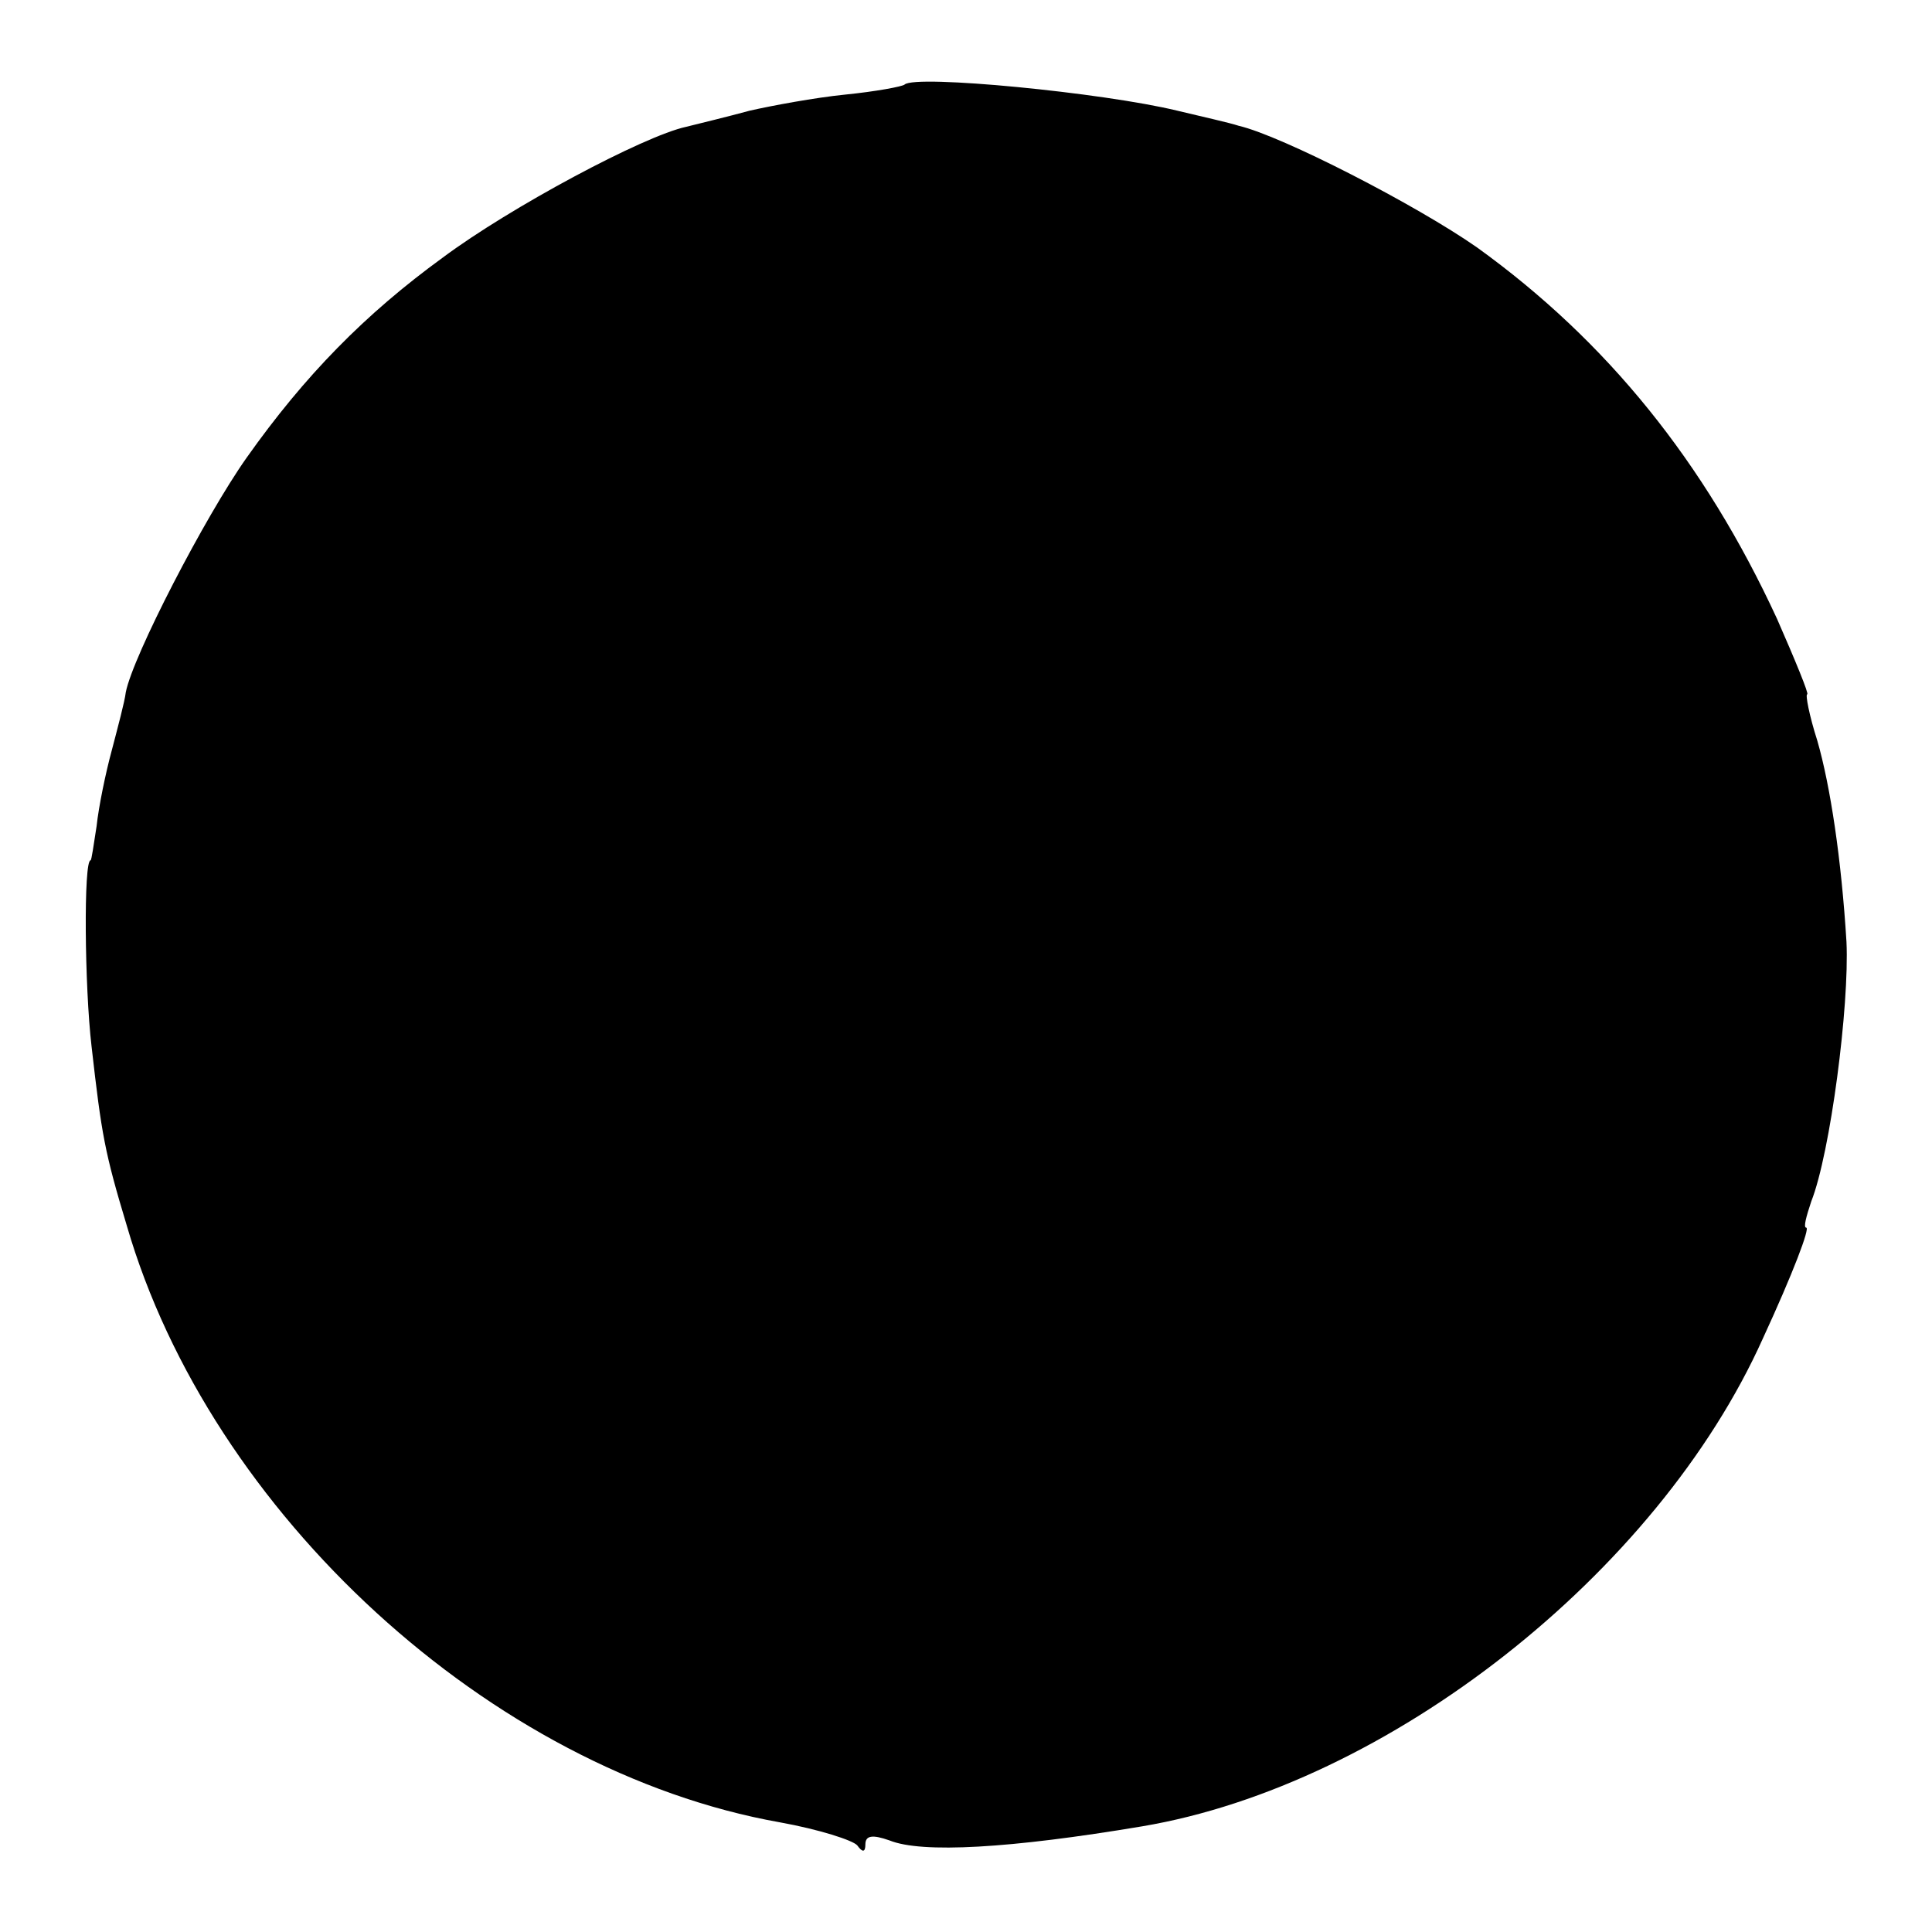
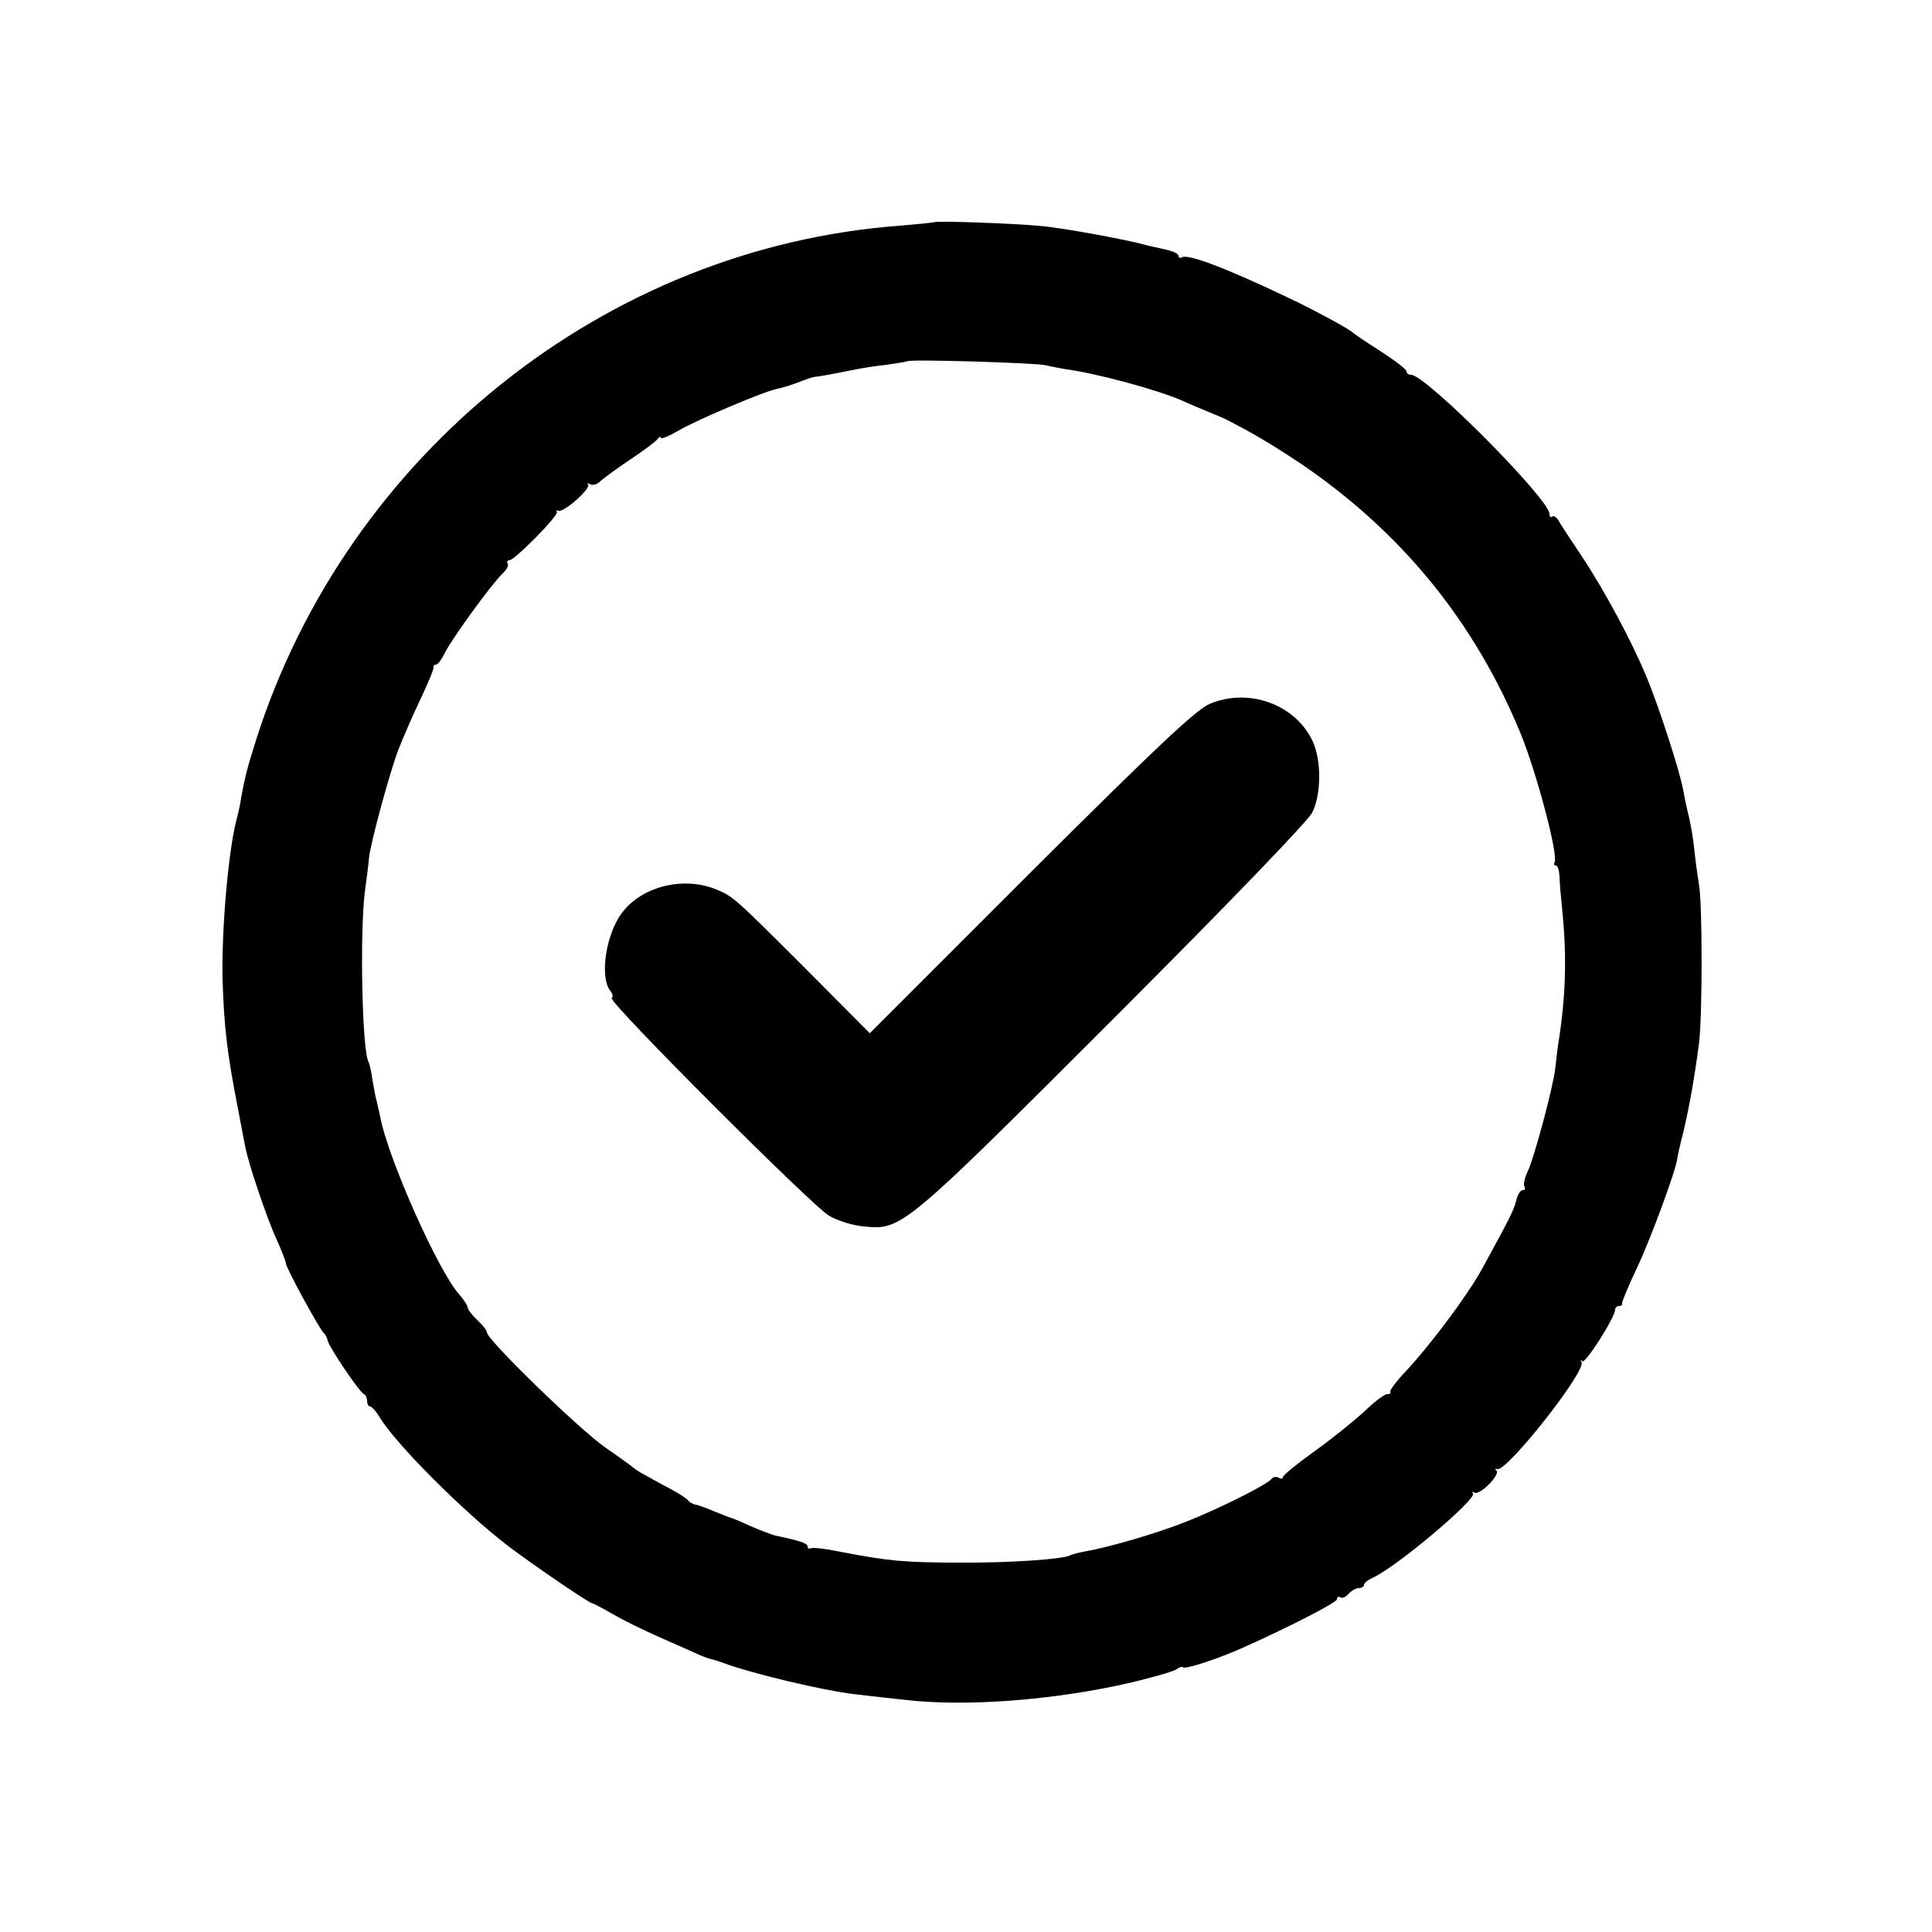
- <svg xmlns="http://www.w3.org/2000/svg" version="1.0" width="192pt" height="192pt" viewBox="0 0 192 192" preserveAspectRatio="xMidYMid meet">
-   <g transform="translate(0,192) scale(0.1,-0.1)" fill="#000000" stroke="none">
-     <path d="M899 1836 c-2 -2 -29 -7 -59 -10 -30 -3 -73 -11 -95 -16 -22 -6 -51 -13 -63 -16 -42 -9 -175 -80 -242 -130 -77 -56 -137 -117 -195 -199 -41 -58 -113 -197 -120 -233 -1 -9 -8 -35 -14 -58 -6 -22 -13 -56 -15 -75 -3 -19 -5 -34 -6 -34 -7 0 -6 -125 1 -185 10 -88 13 -105 35 -178 83 -286 362 -542 649 -593 39 -7 73 -18 77 -23 5 -7 8 -7 8 1 0 9 7 10 24 4 32 -13 120 -8 251 14 244 41 512 251 617 485 30 65 47 110 43 110 -3 0 0 11 5 26 19 48 38 195 35 258 -5 82 -16 155 -29 200 -8 25 -12 46 -10 46 2 0 -12 34 -30 75 -72 156 -169 276 -298 369 -60 42 -194 111 -237 121 -9 3 -36 9 -61 15 -74 18 -260 36 -271 26z" />
+ <svg xmlns="http://www.w3.org/2000/svg" version="1.0" width="500pt" height="500pt" viewBox="0 0 500 500" preserveAspectRatio="xMidYMid meet">
+   <g transform="translate(0,500) scale(0.1,-0.1)" fill="#000000" stroke="none">
+     <path d="M2418 4425 c-2 -1 -41 -5 -88 -9 -762 -56 -1431 -590 -1667 -1330 -24 -77 -28 -92 -39 -151 -2 -16 -9 -46 -14 -65 -20 -83 -37 -282 -34 -405 4 -123 11 -187 40 -335 8 -41 16 -86 19 -99 8 -43 56 -185 81 -239 13 -29 24 -57 24 -62 0 -11 88 -172 98 -180 4 -3 8 -11 10 -19 3 -17 83 -135 94 -139 4 -2 8 -10 8 -18 0 -8 4 -14 8 -14 4 0 15 -12 24 -27 42 -70 218 -246 333 -334 66 -50 211 -149 219 -149 3 0 27 -13 53 -28 26 -15 77 -40 113 -56 36 -16 79 -35 97 -43 17 -8 37 -16 45 -17 7 -2 20 -6 28 -9 75 -28 259 -72 345 -82 33 -4 89 -10 125 -14 160 -19 391 -1 589 45 58 14 110 29 116 34 7 5 14 8 17 5 5 -6 96 24 155 51 121 54 243 117 243 125 0 6 4 8 9 5 5 -3 14 1 21 9 7 8 19 15 26 15 8 0 14 4 14 8 0 5 10 13 23 19 62 28 271 205 259 218 -4 5 -2 5 4 2 13 -8 67 46 57 57 -5 4 -3 6 2 4 24 -8 231 254 218 277 -4 5 -2 7 2 2 8 -7 85 114 85 134 0 5 5 9 10 9 6 0 9 3 8 8 0 4 17 46 40 94 33 70 99 248 103 280 0 4 7 36 16 70 16 69 29 143 40 228 9 69 9 363 0 410 -3 19 -9 60 -12 90 -3 30 -10 71 -15 90 -5 19 -11 49 -14 66 -9 49 -62 213 -95 293 -40 95 -106 218 -167 311 -27 40 -54 81 -60 92 -6 10 -14 15 -17 11 -4 -3 -7 0 -7 7 0 38 -320 360 -358 360 -7 0 -12 4 -12 9 0 5 -30 28 -67 52 -38 24 -70 46 -73 49 -9 9 -103 60 -165 89 -159 76 -261 115 -276 105 -5 -3 -9 -1 -9 4 0 6 -17 13 -37 17 -21 5 -42 9 -48 11 -45 13 -213 44 -270 49 -71 7 -272 14 -277 10z m287 -370 c17 -4 39 -8 50 -10 83 -11 238 -53 305 -82 19 -9 51 -22 70 -30 19 -8 42 -17 50 -22 68 -35 116 -64 188 -112 260 -177 449 -409 568 -699 41 -101 98 -315 87 -332 -2 -5 -1 -8 4 -8 4 0 8 -12 9 -27 0 -16 4 -59 8 -98 11 -116 8 -215 -11 -335 -3 -19 -6 -48 -8 -65 -5 -47 -56 -237 -72 -268 -7 -15 -11 -32 -8 -37 3 -6 2 -10 -4 -10 -6 0 -14 -12 -17 -27 -7 -27 -16 -44 -89 -178 -38 -68 -130 -192 -196 -263 -24 -25 -43 -50 -41 -54 1 -4 -2 -7 -7 -6 -5 2 -31 -17 -57 -42 -27 -25 -86 -73 -131 -105 -46 -33 -83 -63 -83 -68 0 -4 -5 -5 -11 -1 -6 3 -14 2 -18 -3 -9 -14 -137 -78 -221 -111 -75 -30 -199 -66 -261 -77 -18 -3 -35 -8 -39 -10 -16 -10 -157 -20 -285 -19 -143 0 -186 4 -310 28 -38 8 -73 12 -77 9 -5 -2 -8 0 -8 5 0 8 -21 15 -84 28 -10 3 -40 14 -65 25 -25 12 -50 22 -56 23 -5 2 -23 9 -40 16 -16 7 -36 14 -44 16 -8 1 -17 6 -20 11 -3 4 -21 16 -39 26 -17 9 -47 25 -64 35 -18 9 -35 20 -38 23 -3 3 -36 27 -75 54 -68 48 -305 278 -305 297 0 5 -11 19 -25 32 -14 13 -25 28 -25 33 0 5 -9 18 -19 30 -55 58 -188 358 -207 463 -3 14 -7 32 -9 40 -3 8 -7 33 -11 55 -3 22 -8 43 -10 46 -17 28 -23 332 -10 439 5 36 10 76 11 90 4 39 53 219 76 280 12 30 37 89 57 130 19 41 35 78 34 83 -1 4 2 7 6 7 5 0 14 12 21 26 15 34 125 185 151 209 11 10 17 22 14 26 -3 5 -1 9 4 9 14 0 130 118 123 125 -3 4 -1 5 5 3 14 -4 84 58 76 68 -4 4 -2 4 5 1 6 -4 17 -1 25 6 7 7 42 33 78 57 36 24 68 48 72 54 4 6 8 7 8 3 0 -4 19 3 43 17 49 29 224 103 259 110 12 2 37 10 53 16 17 7 37 14 45 15 14 1 55 9 110 20 14 3 48 8 75 11 28 4 51 8 53 9 6 6 328 -4 357 -10z" />
+     <path d="M3130 3178 c-35 -15 -140 -114 -462 -435 l-417 -417 -164 165 c-186 186 -191 190 -233 207 -82 34 -187 10 -240 -55 -45 -53 -64 -172 -34 -208 6 -7 7 -15 3 -18 -9 -10 516 -535 562 -563 22 -13 63 -26 91 -28 97 -10 102 -6 645 537 293 293 504 512 515 534 24 48 24 136 1 185 -45 96 -167 139 -267 96z" />
  </g>
</svg>
